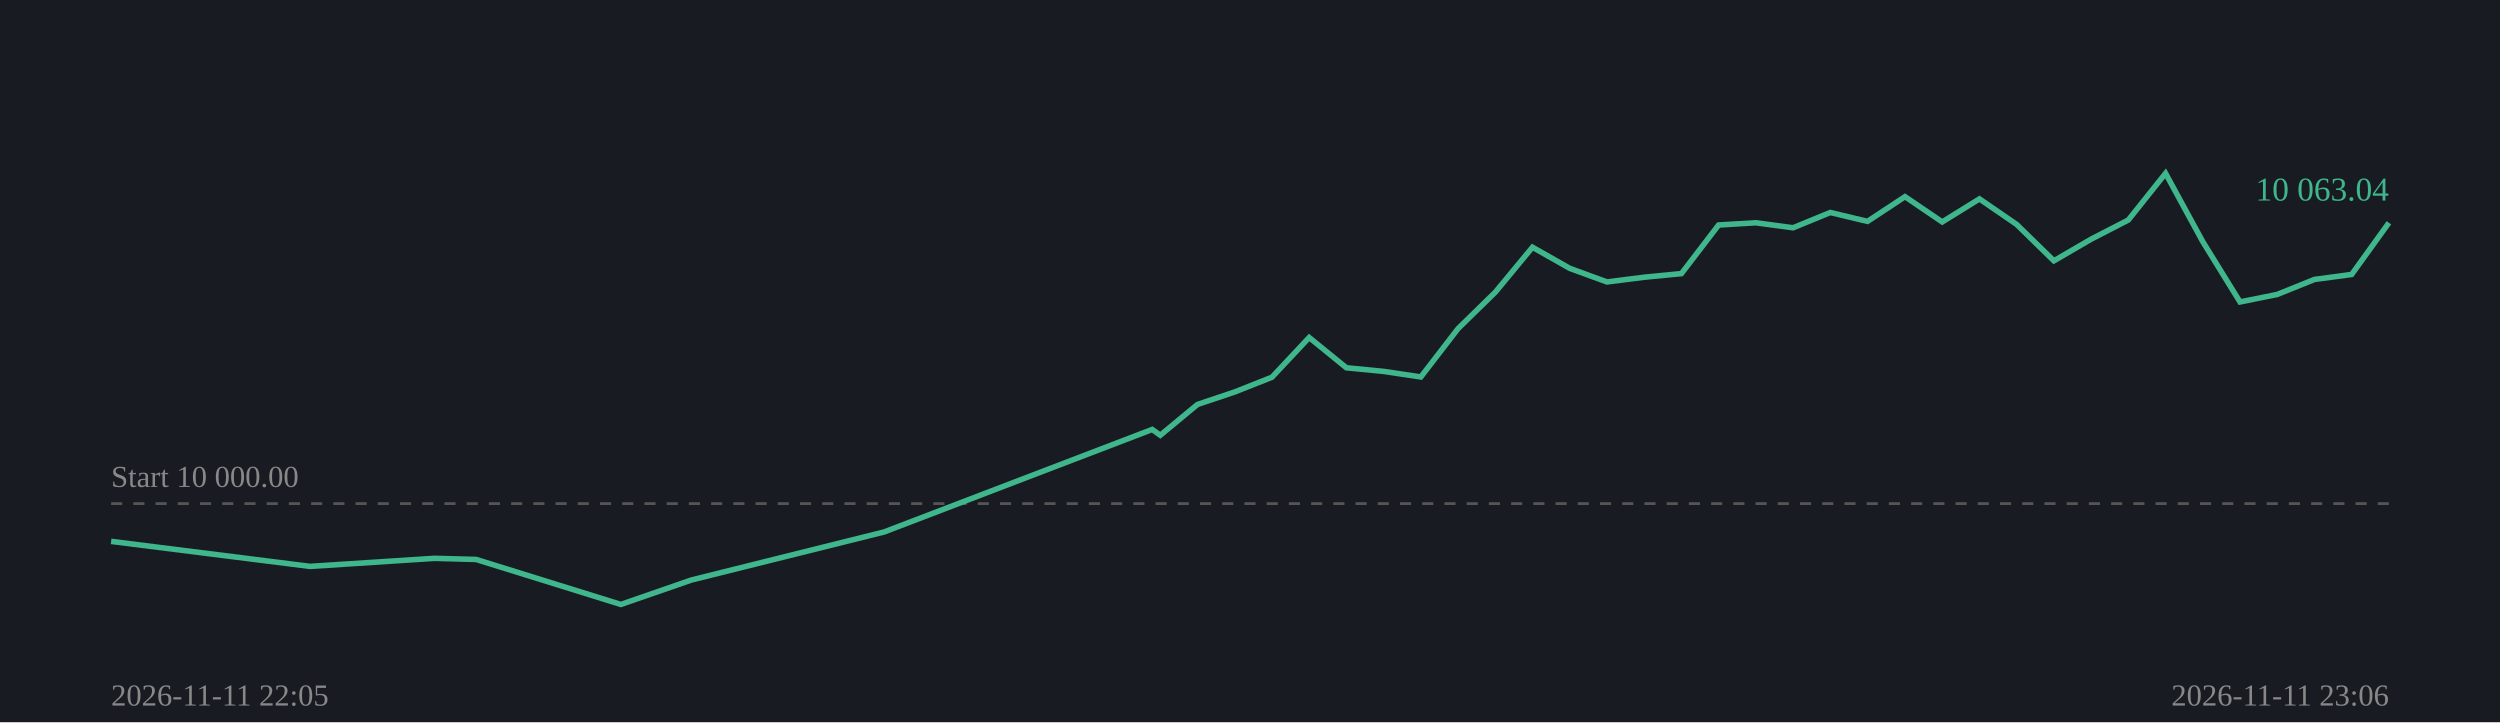
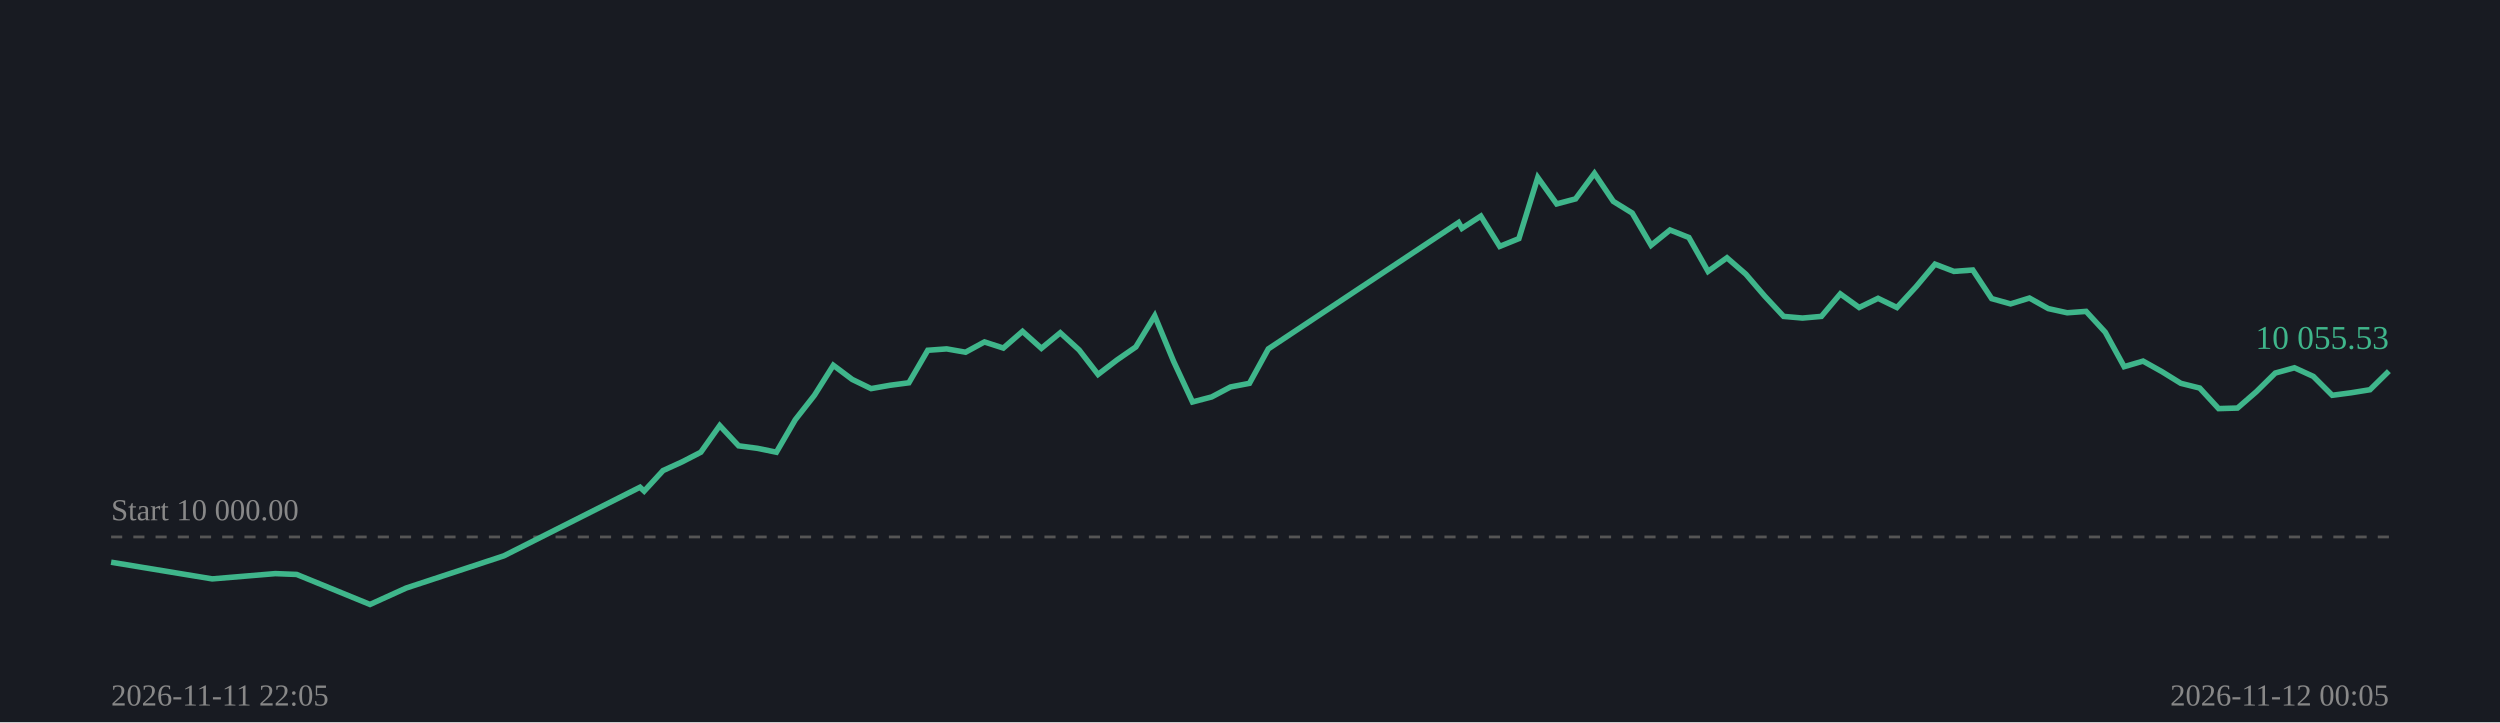
<svg xmlns="http://www.w3.org/2000/svg" viewBox="0 0 900 260" width="900" height="260">
  <rect width="900" height="260" fill="#181b22" />
-   <line x1="40" y1="181.3" x2="860" y2="181.3" stroke="#555" stroke-dasharray="4 4" />
-   <text x="40" y="175.3" fill="#888" font-size="11">Start 10 000.00</text>
-   <path d="M40.0,194.9 L111.6,203.9 L156.4,201.0 L171.4,201.4 L223.5,217.6 L248.9,208.8 L318.3,191.5 L414.8,154.6 L417.7,156.7 L431.1,145.6 L444.5,141.1 L457.9,135.8 L471.3,121.5 L484.7,132.4 L498.1,133.7 L511.5,135.7 L524.9,118.3 L538.3,105.2 L551.7,89.0 L565.1,96.6 L578.5,101.5 L591.9,99.8 L605.3,98.5 L618.7,81.0 L632.1,80.2 L645.5,82.0 L658.9,76.5 L672.3,79.7 L685.8,70.8 L699.2,79.9 L712.6,71.6 L726.0,80.8 L739.4,93.9 L752.8,86.1 L766.2,79.2 L779.6,62.4 L793.0,87.0 L806.4,108.7 L819.8,106.0 L833.2,100.6 L846.6,98.8 L860.0,80.2" fill="none" stroke="#3fb68b" stroke-width="2" />
+   <line x1="40" y1="193.3" x2="860" y2="193.3" stroke="#555" stroke-dasharray="4 4" />
+   <text x="40" y="187.3" fill="#888" font-size="11">Start 10 000.00</text>
+   <path d="M40.0,202.4 L76.4,208.4 L99.1,206.5 L106.8,206.8 L133.2,217.6 L146.2,211.7 L181.4,200.1 L230.4,175.4 L231.9,176.8 L238.7,169.4 L245.5,166.3 L252.3,162.8 L259.1,153.2 L265.9,160.5 L272.7,161.4 L279.5,162.8 L286.3,151.1 L293.2,142.3 L300.0,131.5 L306.8,136.6 L313.6,139.9 L320.4,138.7 L327.2,137.8 L334.0,126.1 L340.8,125.6 L347.6,126.8 L354.4,123.1 L361.2,125.3 L368.1,119.3 L374.9,125.4 L381.7,119.8 L388.5,126.0 L395.3,134.8 L402.1,129.6 L408.9,124.9 L415.7,113.7 L422.5,130.1 L429.3,144.7 L436.2,142.9 L443.0,139.3 L449.8,138.0 L456.6,125.6 L525.1,80.1 L526.3,82.2 L533.1,77.8 L539.9,88.7 L546.8,85.9 L553.6,63.9 L560.4,73.4 L567.2,71.6 L574.0,62.4 L580.8,72.5 L587.6,76.7 L594.4,88.3 L601.2,82.8 L608.0,85.5 L614.9,97.7 L621.7,92.8 L628.5,98.7 L635.3,106.6 L642.1,113.9 L648.9,114.5 L655.7,113.9 L662.5,105.8 L669.3,110.7 L676.1,107.4 L682.9,110.7 L689.8,103.2 L696.6,95.1 L703.4,97.7 L710.2,97.2 L717.0,107.5 L723.8,109.4 L730.6,107.3 L737.4,111.1 L744.2,112.6 L751.0,112.1 L757.9,119.6 L764.7,132.0 L771.5,130.0 L778.3,133.8 L785.1,138.0 L791.9,139.7 L798.7,147.1 L805.5,146.9 L812.3,141.0 L819.1,134.3 L826.0,132.4 L832.8,135.5 L839.6,142.3 L846.4,141.4 L853.2,140.3 L860.0,133.6" fill="none" stroke="#3fb68b" stroke-width="2" />
  <text x="40" y="254" fill="#888" font-size="11">2026-11-11 22:05</text>
-   <text x="860" y="254" fill="#888" font-size="11" text-anchor="end">2026-11-11 23:06</text>
-   <text x="860" y="72.2" fill="#3fb68b" font-size="12" text-anchor="end">10 063.04</text>
+   <text x="860" y="254" fill="#888" font-size="11" text-anchor="end">2026-11-12 00:05</text>
+   <text x="860" y="125.6" fill="#3fb68b" font-size="12" text-anchor="end">10 055.53</text>
</svg>
